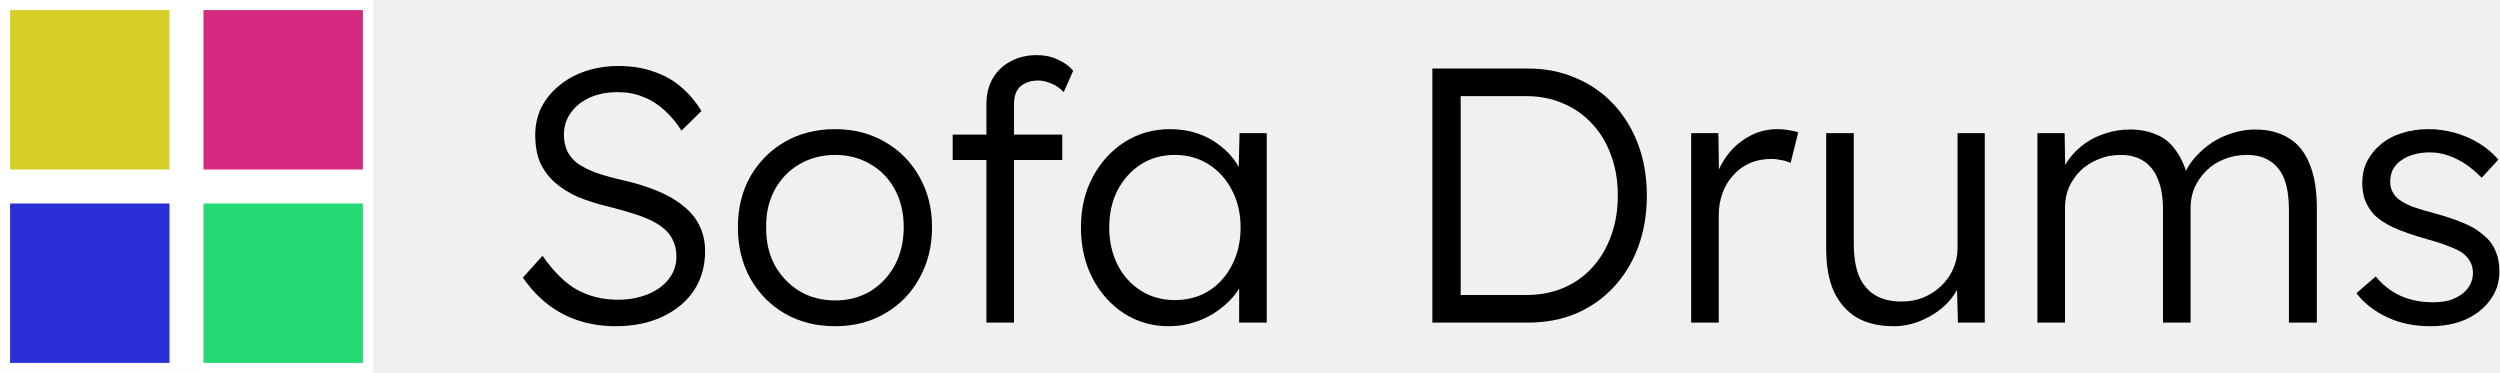
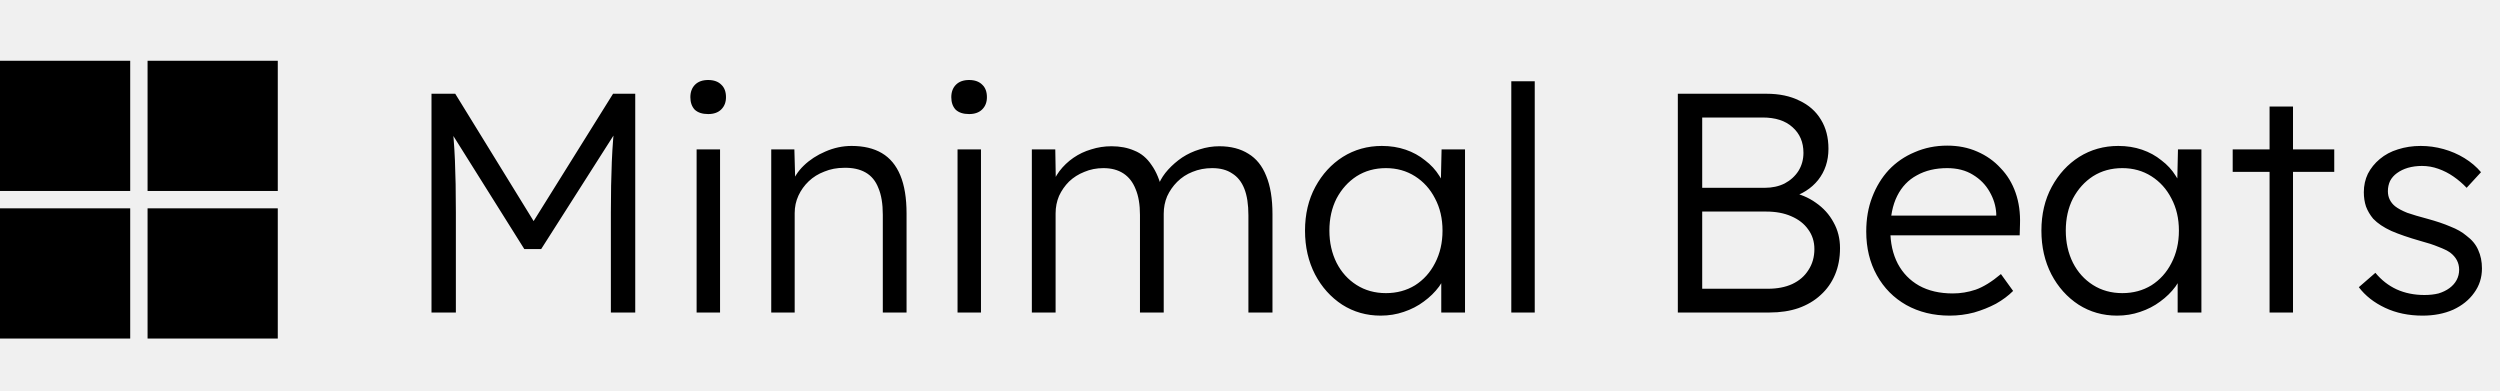
- <svg xmlns="http://www.w3.org/2000/svg" width="248" height="37" viewBox="0 0 248 37" fill="none">
-   <path d="M61.052 32.36C59.78 32.36 58.58 32.18 57.452 31.82C56.324 31.46 55.292 30.92 54.356 30.2C53.42 29.48 52.592 28.592 51.872 27.536L53.816 25.376C54.944 26.984 56.096 28.112 57.272 28.76C58.472 29.408 59.816 29.732 61.304 29.732C62.384 29.732 63.368 29.552 64.256 29.192C65.144 28.832 65.84 28.328 66.344 27.68C66.848 27.032 67.1 26.288 67.1 25.448C67.1 24.896 67.004 24.404 66.812 23.972C66.644 23.54 66.38 23.156 66.02 22.82C65.66 22.484 65.216 22.184 64.688 21.92C64.16 21.656 63.548 21.416 62.852 21.2C62.18 20.984 61.424 20.768 60.584 20.552C59.36 20.264 58.28 19.928 57.344 19.544C56.432 19.136 55.652 18.644 55.004 18.068C54.38 17.492 53.9 16.832 53.564 16.088C53.252 15.32 53.096 14.42 53.096 13.388C53.096 12.404 53.3 11.492 53.708 10.652C54.14 9.812 54.728 9.092 55.472 8.492C56.216 7.868 57.092 7.388 58.1 7.052C59.108 6.716 60.188 6.548 61.34 6.548C62.636 6.548 63.788 6.728 64.796 7.088C65.828 7.424 66.74 7.928 67.532 8.6C68.324 9.272 69.008 10.076 69.584 11.012L67.604 12.956C67.1 12.164 66.524 11.48 65.876 10.904C65.252 10.328 64.556 9.896 63.788 9.608C63.044 9.296 62.216 9.14 61.304 9.14C60.248 9.14 59.312 9.32 58.496 9.68C57.704 10.04 57.08 10.544 56.624 11.192C56.168 11.816 55.94 12.536 55.94 13.352C55.94 13.952 56.048 14.492 56.264 14.972C56.48 15.428 56.816 15.836 57.272 16.196C57.752 16.532 58.364 16.844 59.108 17.132C59.876 17.396 60.788 17.648 61.844 17.888C63.092 18.176 64.208 18.524 65.192 18.932C66.2 19.34 67.052 19.832 67.748 20.408C68.468 20.96 69.008 21.608 69.368 22.352C69.752 23.096 69.944 23.948 69.944 24.908C69.944 26.396 69.572 27.704 68.828 28.832C68.084 29.936 67.04 30.8 65.696 31.424C64.376 32.048 62.828 32.36 61.052 32.36Z" fill="black" />
-   <path d="M82.846 32.36C80.974 32.36 79.306 31.94 77.842 31.1C76.402 30.26 75.262 29.096 74.422 27.608C73.606 26.12 73.198 24.428 73.198 22.532C73.198 20.66 73.606 18.992 74.422 17.528C75.262 16.064 76.402 14.912 77.842 14.072C79.306 13.232 80.974 12.812 82.846 12.812C84.694 12.812 86.338 13.232 87.778 14.072C89.242 14.912 90.382 16.064 91.198 17.528C92.038 18.992 92.458 20.66 92.458 22.532C92.458 24.428 92.038 26.12 91.198 27.608C90.382 29.096 89.242 30.26 87.778 31.1C86.338 31.94 84.694 32.36 82.846 32.36ZM82.846 29.804C84.166 29.804 85.342 29.492 86.374 28.868C87.406 28.22 88.21 27.356 88.786 26.276C89.362 25.172 89.65 23.924 89.65 22.532C89.65 21.14 89.362 19.904 88.786 18.824C88.21 17.744 87.406 16.904 86.374 16.304C85.342 15.68 84.166 15.368 82.846 15.368C81.526 15.368 80.338 15.68 79.282 16.304C78.25 16.904 77.434 17.756 76.834 18.86C76.258 19.94 75.982 21.164 76.006 22.532C75.982 23.924 76.258 25.172 76.834 26.276C77.434 27.356 78.25 28.22 79.282 28.868C80.338 29.492 81.526 29.804 82.846 29.804Z" fill="black" />
-   <path d="M97.854 32V10.292C97.854 9.356 98.058 8.528 98.466 7.808C98.874 7.088 99.45 6.524 100.194 6.116C100.962 5.684 101.85 5.468 102.858 5.468C103.626 5.468 104.31 5.612 104.91 5.9C105.534 6.164 106.05 6.536 106.458 7.016L105.522 9.14C105.138 8.732 104.718 8.444 104.262 8.276C103.83 8.084 103.41 7.988 103.002 7.988C102.474 7.988 102.03 8.084 101.67 8.276C101.31 8.444 101.034 8.708 100.842 9.068C100.674 9.404 100.59 9.812 100.59 10.292V32H99.33C99.066 32 98.814 32 98.574 32C98.334 32 98.094 32 97.854 32ZM94.506 15.872V13.352H105.378V15.872H94.506Z" fill="black" />
-   <path d="M115.941 32.36C114.309 32.36 112.833 31.94 111.513 31.1C110.193 30.236 109.149 29.072 108.381 27.608C107.613 26.12 107.229 24.44 107.229 22.568C107.229 20.672 107.625 18.992 108.417 17.528C109.209 16.064 110.265 14.912 111.585 14.072C112.929 13.232 114.429 12.812 116.085 12.812C117.069 12.812 117.981 12.956 118.821 13.244C119.661 13.532 120.405 13.94 121.053 14.468C121.725 14.972 122.277 15.572 122.709 16.268C123.165 16.94 123.477 17.672 123.645 18.464L122.853 18.068L122.961 13.208H125.661V32H122.925V27.392L123.645 26.924C123.477 27.644 123.153 28.34 122.673 29.012C122.193 29.66 121.605 30.236 120.909 30.74C120.237 31.244 119.469 31.64 118.605 31.928C117.765 32.216 116.877 32.36 115.941 32.36ZM116.553 29.768C117.801 29.768 118.917 29.468 119.901 28.868C120.885 28.244 121.653 27.392 122.205 26.312C122.781 25.208 123.069 23.96 123.069 22.568C123.069 21.176 122.781 19.94 122.205 18.86C121.653 17.78 120.885 16.928 119.901 16.304C118.917 15.68 117.801 15.368 116.553 15.368C115.281 15.368 114.153 15.68 113.169 16.304C112.209 16.928 111.441 17.78 110.865 18.86C110.313 19.94 110.037 21.176 110.037 22.568C110.037 23.936 110.313 25.172 110.865 26.276C111.417 27.356 112.185 28.208 113.169 28.832C114.153 29.456 115.281 29.768 116.553 29.768Z" fill="black" />
-   <path d="M142.091 32V6.8H151.595C153.323 6.8 154.895 7.112 156.311 7.736C157.751 8.336 158.999 9.2 160.055 10.328C161.111 11.456 161.927 12.788 162.503 14.324C163.079 15.86 163.367 17.552 163.367 19.4C163.367 21.248 163.079 22.952 162.503 24.512C161.927 26.048 161.111 27.38 160.055 28.508C159.023 29.612 157.787 30.476 156.347 31.1C154.907 31.7 153.323 32 151.595 32H142.091ZM144.899 29.768L144.575 29.264H151.415C152.735 29.264 153.947 29.036 155.051 28.58C156.179 28.1 157.139 27.428 157.931 26.564C158.747 25.676 159.371 24.632 159.803 23.432C160.259 22.232 160.487 20.888 160.487 19.4C160.487 17.912 160.259 16.568 159.803 15.368C159.371 14.168 158.747 13.136 157.931 12.272C157.115 11.384 156.155 10.712 155.051 10.256C153.947 9.776 152.735 9.536 151.415 9.536H144.467L144.899 9.104V29.768Z" fill="black" />
-   <path d="M167.765 32V13.208H170.465L170.537 18.212L170.249 17.528C170.513 16.688 170.933 15.908 171.509 15.188C172.109 14.468 172.817 13.892 173.633 13.46C174.449 13.028 175.349 12.812 176.333 12.812C176.741 12.812 177.125 12.848 177.485 12.92C177.845 12.968 178.145 13.04 178.385 13.136L177.629 16.16C177.317 16.016 176.993 15.92 176.657 15.872C176.345 15.8 176.045 15.764 175.757 15.764C174.941 15.764 174.209 15.908 173.561 16.196C172.913 16.484 172.361 16.892 171.905 17.42C171.449 17.924 171.101 18.512 170.861 19.184C170.621 19.856 170.501 20.576 170.501 21.344V32H167.765Z" fill="black" />
-   <path d="M187.854 32.36C186.414 32.36 185.19 32.072 184.182 31.496C183.198 30.896 182.442 30.032 181.914 28.904C181.41 27.776 181.158 26.372 181.158 24.692V13.208H183.894V24.152C183.894 25.424 184.062 26.492 184.398 27.356C184.758 28.196 185.286 28.832 185.982 29.264C186.702 29.696 187.578 29.912 188.61 29.912C189.402 29.912 190.134 29.78 190.806 29.516C191.478 29.228 192.066 28.844 192.57 28.364C193.074 27.884 193.47 27.32 193.758 26.672C194.046 26.024 194.19 25.34 194.19 24.62V13.208H196.89V32H194.226L194.118 28.04L194.55 27.824C194.262 28.664 193.782 29.432 193.11 30.128C192.438 30.8 191.634 31.34 190.698 31.748C189.786 32.156 188.838 32.36 187.854 32.36Z" fill="black" />
-   <path d="M202.112 32V13.208H204.812L204.884 17.492L204.344 17.672C204.536 16.952 204.848 16.304 205.28 15.728C205.736 15.128 206.276 14.612 206.9 14.18C207.524 13.748 208.208 13.424 208.952 13.208C209.696 12.968 210.476 12.848 211.292 12.848C212.276 12.848 213.152 13.016 213.92 13.352C214.712 13.664 215.372 14.216 215.9 15.008C216.452 15.776 216.872 16.796 217.16 18.068L216.512 17.744L216.764 17.132C217.004 16.58 217.352 16.052 217.808 15.548C218.288 15.02 218.828 14.552 219.428 14.144C220.052 13.736 220.724 13.424 221.444 13.208C222.188 12.968 222.944 12.848 223.712 12.848C225.032 12.848 226.148 13.136 227.06 13.712C227.972 14.264 228.656 15.116 229.112 16.268C229.592 17.42 229.832 18.884 229.832 20.66V32H227.06V20.804C227.06 19.556 226.904 18.536 226.592 17.744C226.28 16.952 225.812 16.364 225.188 15.98C224.588 15.572 223.82 15.368 222.884 15.368C222.068 15.368 221.312 15.512 220.616 15.8C219.944 16.064 219.356 16.448 218.852 16.952C218.372 17.432 217.988 17.984 217.7 18.608C217.436 19.232 217.304 19.904 217.304 20.624V32H214.568V20.768C214.568 19.568 214.4 18.572 214.064 17.78C213.752 16.988 213.284 16.388 212.66 15.98C212.036 15.572 211.268 15.368 210.356 15.368C209.564 15.368 208.832 15.512 208.16 15.8C207.488 16.064 206.9 16.436 206.396 16.916C205.916 17.396 205.532 17.948 205.244 18.572C204.98 19.196 204.848 19.868 204.848 20.588V32H202.112Z" fill="black" />
-   <path d="M241.104 32.36C239.496 32.36 238.056 32.06 236.784 31.46C235.512 30.86 234.504 30.068 233.76 29.084L235.668 27.428C236.364 28.268 237.18 28.904 238.116 29.336C239.076 29.768 240.144 29.984 241.32 29.984C241.92 29.984 242.46 29.924 242.94 29.804C243.42 29.66 243.84 29.456 244.2 29.192C244.56 28.928 244.836 28.616 245.028 28.256C245.22 27.896 245.316 27.5 245.316 27.068C245.316 26.276 244.968 25.616 244.272 25.088C243.96 24.872 243.516 24.656 242.94 24.44C242.364 24.2 241.668 23.972 240.852 23.756C239.508 23.372 238.392 22.988 237.504 22.604C236.616 22.196 235.92 21.728 235.416 21.2C235.056 20.768 234.78 20.3 234.588 19.796C234.42 19.292 234.336 18.74 234.336 18.14C234.336 17.372 234.492 16.664 234.804 16.016C235.14 15.368 235.596 14.804 236.172 14.324C236.772 13.82 237.468 13.448 238.26 13.208C239.076 12.944 239.952 12.812 240.888 12.812C241.776 12.812 242.652 12.932 243.516 13.172C244.38 13.412 245.184 13.76 245.928 14.216C246.672 14.672 247.308 15.212 247.836 15.836L246.18 17.636C245.724 17.156 245.22 16.724 244.668 16.34C244.116 15.956 243.528 15.656 242.904 15.44C242.304 15.224 241.68 15.116 241.032 15.116C240.456 15.116 239.916 15.188 239.412 15.332C238.932 15.476 238.512 15.68 238.152 15.944C237.816 16.184 237.552 16.484 237.36 16.844C237.192 17.204 237.108 17.6 237.108 18.032C237.108 18.392 237.18 18.716 237.324 19.004C237.468 19.292 237.672 19.544 237.936 19.76C238.272 20.024 238.74 20.276 239.34 20.516C239.964 20.732 240.732 20.96 241.644 21.2C242.7 21.488 243.588 21.788 244.308 22.1C245.052 22.388 245.664 22.736 246.144 23.144C246.792 23.624 247.248 24.176 247.512 24.8C247.8 25.424 247.944 26.132 247.944 26.924C247.944 27.98 247.644 28.916 247.044 29.732C246.468 30.548 245.664 31.196 244.632 31.676C243.6 32.132 242.424 32.36 241.104 32.36Z" fill="black" />
-   <path d="M17.815 0H37V19.185H17.815V0Z" fill="#D52A7F" />
-   <path d="M17.815 17.815H37V37H17.815V17.815Z" fill="#25DA73" />
-   <path d="M0 0H19.185V19.185H0V0Z" fill="#D6CE29" />
-   <path d="M0 17.815H19.185V37H0V17.815Z" fill="#2A30D5" />
-   <path d="M19.685 0.5H36.5V17.315H19.685V0.5ZM19.685 18.315H36.5V18.685H19.685V18.315ZM19.685 19.685H36.5V36.5H19.685V19.685ZM18.685 19.685V36.5H18.315V19.685H18.685ZM17.315 19.685V36.5H0.5V19.685H17.315ZM17.315 18.685H0.5V18.315H17.315V18.685ZM17.315 0.5V17.315H0.5V0.5H17.315ZM18.315 17.315V0.5H18.685V17.315H18.315ZM18.315 18.685V18.315H18.685V18.685H18.315Z" stroke="white" />
+ <svg xmlns="http://www.w3.org/2000/svg" width="288" height="45" viewBox="0 0 288 45" fill="none">
+   <path d="M49.708 36V10.8H52.444L62.128 26.532L60.832 26.496L70.624 10.8H73.18V36H70.372V24.48C70.372 22.32 70.408 20.376 70.48 18.648C70.552 16.92 70.684 15.204 70.876 13.5L71.38 14.508L62.344 28.692H60.4L51.616 14.688L52.012 13.5C52.204 15.108 52.336 16.764 52.408 18.468C52.48 20.148 52.516 22.152 52.516 24.48V36H49.708ZM80.25 36V17.208H82.95V36H80.25ZM81.582 13.14C80.91 13.14 80.394 12.972 80.034 12.636C79.698 12.276 79.53 11.796 79.53 11.196C79.53 10.596 79.71 10.116 80.07 9.756C80.43 9.396 80.934 9.216 81.582 9.216C82.23 9.216 82.734 9.396 83.094 9.756C83.454 10.092 83.634 10.572 83.634 11.196C83.634 11.772 83.454 12.24 83.094 12.6C82.734 12.96 82.23 13.14 81.582 13.14ZM88.847 36V17.208H91.511L91.619 21.132L91.187 21.312C91.427 20.496 91.895 19.752 92.591 19.08C93.287 18.408 94.115 17.868 95.075 17.46C96.059 17.028 97.067 16.812 98.099 16.812C99.491 16.812 100.655 17.088 101.591 17.64C102.527 18.192 103.235 19.044 103.715 20.196C104.195 21.348 104.435 22.812 104.435 24.588V36H101.699V24.732C101.699 23.484 101.531 22.464 101.195 21.672C100.883 20.856 100.391 20.256 99.719 19.872C99.047 19.488 98.219 19.308 97.235 19.332C96.419 19.332 95.663 19.476 94.967 19.764C94.271 20.028 93.671 20.4 93.167 20.88C92.663 21.36 92.267 21.912 91.979 22.536C91.691 23.16 91.547 23.832 91.547 24.552V36H90.215C90.047 36 89.855 36 89.639 36C89.423 36 89.159 36 88.847 36ZM110.309 36V17.208H113.009V36H110.309ZM111.641 13.14C110.969 13.14 110.453 12.972 110.093 12.636C109.757 12.276 109.589 11.796 109.589 11.196C109.589 10.596 109.769 10.116 110.129 9.756C110.489 9.396 110.993 9.216 111.641 9.216C112.289 9.216 112.793 9.396 113.153 9.756C113.513 10.092 113.693 10.572 113.693 11.196C113.693 11.772 113.513 12.24 113.153 12.6C112.793 12.96 112.289 13.14 111.641 13.14ZM118.869 36V17.208H121.569L121.641 21.492L121.101 21.672C121.293 20.952 121.605 20.304 122.037 19.728C122.493 19.128 123.033 18.612 123.657 18.18C124.281 17.748 124.965 17.424 125.709 17.208C126.453 16.968 127.233 16.848 128.049 16.848C129.033 16.848 129.909 17.016 130.677 17.352C131.469 17.664 132.129 18.216 132.657 19.008C133.209 19.776 133.629 20.796 133.917 22.068L133.269 21.744L133.521 21.132C133.761 20.58 134.109 20.052 134.565 19.548C135.045 19.02 135.585 18.552 136.185 18.144C136.809 17.736 137.481 17.424 138.201 17.208C138.945 16.968 139.701 16.848 140.469 16.848C141.789 16.848 142.905 17.136 143.817 17.712C144.729 18.264 145.413 19.116 145.869 20.268C146.349 21.42 146.589 22.884 146.589 24.66V36H143.817V24.804C143.817 23.556 143.661 22.536 143.349 21.744C143.037 20.952 142.569 20.364 141.945 19.98C141.345 19.572 140.577 19.368 139.641 19.368C138.825 19.368 138.069 19.512 137.373 19.8C136.701 20.064 136.113 20.448 135.609 20.952C135.129 21.432 134.745 21.984 134.457 22.608C134.193 23.232 134.061 23.904 134.061 24.624V36H131.325V24.768C131.325 23.568 131.157 22.572 130.821 21.78C130.509 20.988 130.041 20.388 129.417 19.98C128.793 19.572 128.025 19.368 127.113 19.368C126.321 19.368 125.589 19.512 124.917 19.8C124.245 20.064 123.657 20.436 123.153 20.916C122.673 21.396 122.289 21.948 122.001 22.572C121.737 23.196 121.605 23.868 121.605 24.588V36H118.869ZM159.05 36.36C157.418 36.36 155.942 35.94 154.622 35.1C153.302 34.236 152.258 33.072 151.49 31.608C150.722 30.12 150.338 28.44 150.338 26.568C150.338 24.672 150.734 22.992 151.526 21.528C152.318 20.064 153.374 18.912 154.694 18.072C156.038 17.232 157.538 16.812 159.194 16.812C160.178 16.812 161.09 16.956 161.93 17.244C162.77 17.532 163.514 17.94 164.162 18.468C164.834 18.972 165.386 19.572 165.818 20.268C166.274 20.94 166.586 21.672 166.754 22.464L165.962 22.068L166.07 17.208H168.77V36H166.034V31.392L166.754 30.924C166.586 31.644 166.262 32.34 165.782 33.012C165.302 33.66 164.714 34.236 164.018 34.74C163.346 35.244 162.578 35.64 161.714 35.928C160.874 36.216 159.986 36.36 159.05 36.36ZM159.662 33.768C160.91 33.768 162.026 33.468 163.01 32.868C163.994 32.244 164.762 31.392 165.314 30.312C165.89 29.208 166.178 27.96 166.178 26.568C166.178 25.176 165.89 23.94 165.314 22.86C164.762 21.78 163.994 20.928 163.01 20.304C162.026 19.68 160.91 19.368 159.662 19.368C158.39 19.368 157.262 19.68 156.278 20.304C155.318 20.928 154.55 21.78 153.974 22.86C153.422 23.94 153.146 25.176 153.146 26.568C153.146 27.936 153.422 29.172 153.974 30.276C154.526 31.356 155.294 32.208 156.278 32.832C157.262 33.456 158.39 33.768 159.662 33.768ZM174.102 36V9.36H176.802V36H174.102ZM193.286 36V10.8H203.51C204.974 10.8 206.234 11.064 207.29 11.592C208.37 12.096 209.198 12.828 209.774 13.788C210.35 14.724 210.638 15.84 210.638 17.136C210.638 18.528 210.242 19.728 209.45 20.736C208.658 21.72 207.578 22.404 206.21 22.788L206.138 22.104C207.314 22.32 208.334 22.74 209.198 23.364C210.062 23.964 210.734 24.708 211.214 25.596C211.718 26.484 211.97 27.48 211.97 28.584C211.97 29.712 211.778 30.732 211.394 31.644C211.01 32.556 210.458 33.336 209.738 33.984C209.042 34.632 208.19 35.136 207.182 35.496C206.198 35.832 205.094 36 203.87 36H193.286ZM196.094 33.264H203.654C204.734 33.264 205.67 33.084 206.462 32.724C207.278 32.34 207.902 31.8 208.334 31.104C208.79 30.408 209.018 29.604 209.018 28.692C209.018 27.828 208.778 27.072 208.298 26.424C207.842 25.776 207.194 25.272 206.354 24.912C205.538 24.552 204.578 24.372 203.474 24.372H196.094V33.264ZM196.094 21.636H203.294C204.158 21.636 204.926 21.468 205.598 21.132C206.27 20.772 206.798 20.292 207.182 19.692C207.566 19.068 207.758 18.372 207.758 17.604C207.758 16.38 207.338 15.396 206.498 14.652C205.682 13.908 204.53 13.536 203.042 13.536H196.094V21.636ZM224.603 36.36C222.731 36.36 221.063 35.952 219.599 35.136C218.159 34.32 217.031 33.18 216.215 31.716C215.399 30.252 214.991 28.572 214.991 26.676C214.991 25.212 215.219 23.892 215.675 22.716C216.131 21.516 216.767 20.472 217.583 19.584C218.423 18.696 219.419 18.012 220.571 17.532C221.723 17.028 222.971 16.776 224.315 16.776C225.587 16.776 226.739 17.004 227.771 17.46C228.827 17.916 229.727 18.552 230.471 19.368C231.239 20.16 231.815 21.108 232.199 22.212C232.583 23.316 232.751 24.528 232.703 25.848L232.667 27.108H217.007L216.611 24.84H230.615L229.967 25.452V24.588C229.919 23.724 229.667 22.896 229.211 22.104C228.755 21.288 228.107 20.628 227.267 20.124C226.451 19.62 225.467 19.368 224.315 19.368C222.971 19.368 221.807 19.644 220.823 20.196C219.839 20.724 219.083 21.516 218.555 22.572C218.027 23.628 217.763 24.936 217.763 26.496C217.763 27.984 218.051 29.28 218.627 30.384C219.203 31.464 220.019 32.304 221.075 32.904C222.155 33.504 223.451 33.804 224.963 33.804C225.851 33.804 226.727 33.66 227.591 33.372C228.479 33.06 229.451 32.46 230.507 31.572L231.911 33.516C231.359 34.068 230.699 34.56 229.931 34.992C229.163 35.4 228.323 35.736 227.411 36C226.499 36.24 225.563 36.36 224.603 36.36ZM243.882 36.36C242.25 36.36 240.774 35.94 239.454 35.1C238.134 34.236 237.09 33.072 236.322 31.608C235.554 30.12 235.17 28.44 235.17 26.568C235.17 24.672 235.566 22.992 236.358 21.528C237.15 20.064 238.206 18.912 239.526 18.072C240.87 17.232 242.37 16.812 244.026 16.812C245.01 16.812 245.922 16.956 246.762 17.244C247.602 17.532 248.346 17.94 248.994 18.468C249.666 18.972 250.218 19.572 250.65 20.268C251.106 20.94 251.418 21.672 251.586 22.464L250.794 22.068L250.902 17.208H253.602V36H250.866V31.392L251.586 30.924C251.418 31.644 251.094 32.34 250.614 33.012C250.134 33.66 249.546 34.236 248.85 34.74C248.178 35.244 247.41 35.64 246.546 35.928C245.706 36.216 244.818 36.36 243.882 36.36ZM244.494 33.768C245.742 33.768 246.858 33.468 247.842 32.868C248.826 32.244 249.594 31.392 250.146 30.312C250.722 29.208 251.01 27.96 251.01 26.568C251.01 25.176 250.722 23.94 250.146 22.86C249.594 21.78 248.826 20.928 247.842 20.304C246.858 19.68 245.742 19.368 244.494 19.368C243.222 19.368 242.094 19.68 241.11 20.304C240.15 20.928 239.382 21.78 238.806 22.86C238.254 23.94 237.978 25.176 237.978 26.568C237.978 27.936 238.254 29.172 238.806 30.276C239.358 31.356 240.126 32.208 241.11 32.832C242.094 33.456 243.222 33.768 244.494 33.768ZM261.454 36V12.276H264.154V36H261.454ZM257.206 19.8V17.208H268.906V19.8H257.206ZM279.081 36.36C277.473 36.36 276.033 36.06 274.761 35.46C273.489 34.86 272.481 34.068 271.737 33.084L273.645 31.428C274.341 32.268 275.157 32.904 276.093 33.336C277.053 33.768 278.121 33.984 279.297 33.984C279.897 33.984 280.437 33.924 280.917 33.804C281.397 33.66 281.817 33.456 282.177 33.192C282.537 32.928 282.813 32.616 283.005 32.256C283.197 31.896 283.293 31.5 283.293 31.068C283.293 30.276 282.945 29.616 282.249 29.088C281.937 28.872 281.493 28.656 280.917 28.44C280.341 28.2 279.645 27.972 278.829 27.756C277.485 27.372 276.369 26.988 275.481 26.604C274.593 26.196 273.897 25.728 273.393 25.2C273.033 24.768 272.757 24.3 272.565 23.796C272.397 23.292 272.313 22.74 272.313 22.14C272.313 21.372 272.469 20.664 272.781 20.016C273.117 19.368 273.573 18.804 274.149 18.324C274.749 17.82 275.445 17.448 276.237 17.208C277.053 16.944 277.929 16.812 278.865 16.812C279.753 16.812 280.629 16.932 281.493 17.172C282.357 17.412 283.161 17.76 283.905 18.216C284.649 18.672 285.285 19.212 285.813 19.836L284.157 21.636C283.701 21.156 283.197 20.724 282.645 20.34C282.093 19.956 281.505 19.656 280.881 19.44C280.281 19.224 279.657 19.116 279.009 19.116C278.433 19.116 277.893 19.188 277.389 19.332C276.909 19.476 276.489 19.68 276.129 19.944C275.793 20.184 275.529 20.484 275.337 20.844C275.169 21.204 275.085 21.6 275.085 22.032C275.085 22.392 275.157 22.716 275.301 23.004C275.445 23.292 275.649 23.544 275.913 23.76C276.249 24.024 276.717 24.276 277.317 24.516C277.941 24.732 278.709 24.96 279.621 25.2C280.677 25.488 281.565 25.788 282.285 26.1C283.029 26.388 283.641 26.736 284.121 27.144C284.769 27.624 285.225 28.176 285.489 28.8C285.777 29.424 285.921 30.132 285.921 30.924C285.921 31.98 285.621 32.916 285.021 33.732C284.445 34.548 283.641 35.196 282.609 35.676C281.577 36.132 280.401 36.36 279.081 36.36Z" fill="black" />
+   <path fillRule="evenodd" clipRule="evenodd" d="M30 9H19V20H30V9ZM17 7V22H32V7H17Z" fill="black" />
+   <path fillRule="evenodd" clipRule="evenodd" d="M30 26H19V37H30V26ZM17 24V39H32V24H17Z" fill="black" />
+   <path fillRule="evenodd" clipRule="evenodd" d="M13 9H2V20H13V9ZM0 7V22H15V7H0Z" fill="black" />
+   <path fillRule="evenodd" clipRule="evenodd" d="M13 26H2V37H13V26ZM0 24V39H15V24H0Z" fill="black" />
</svg>
